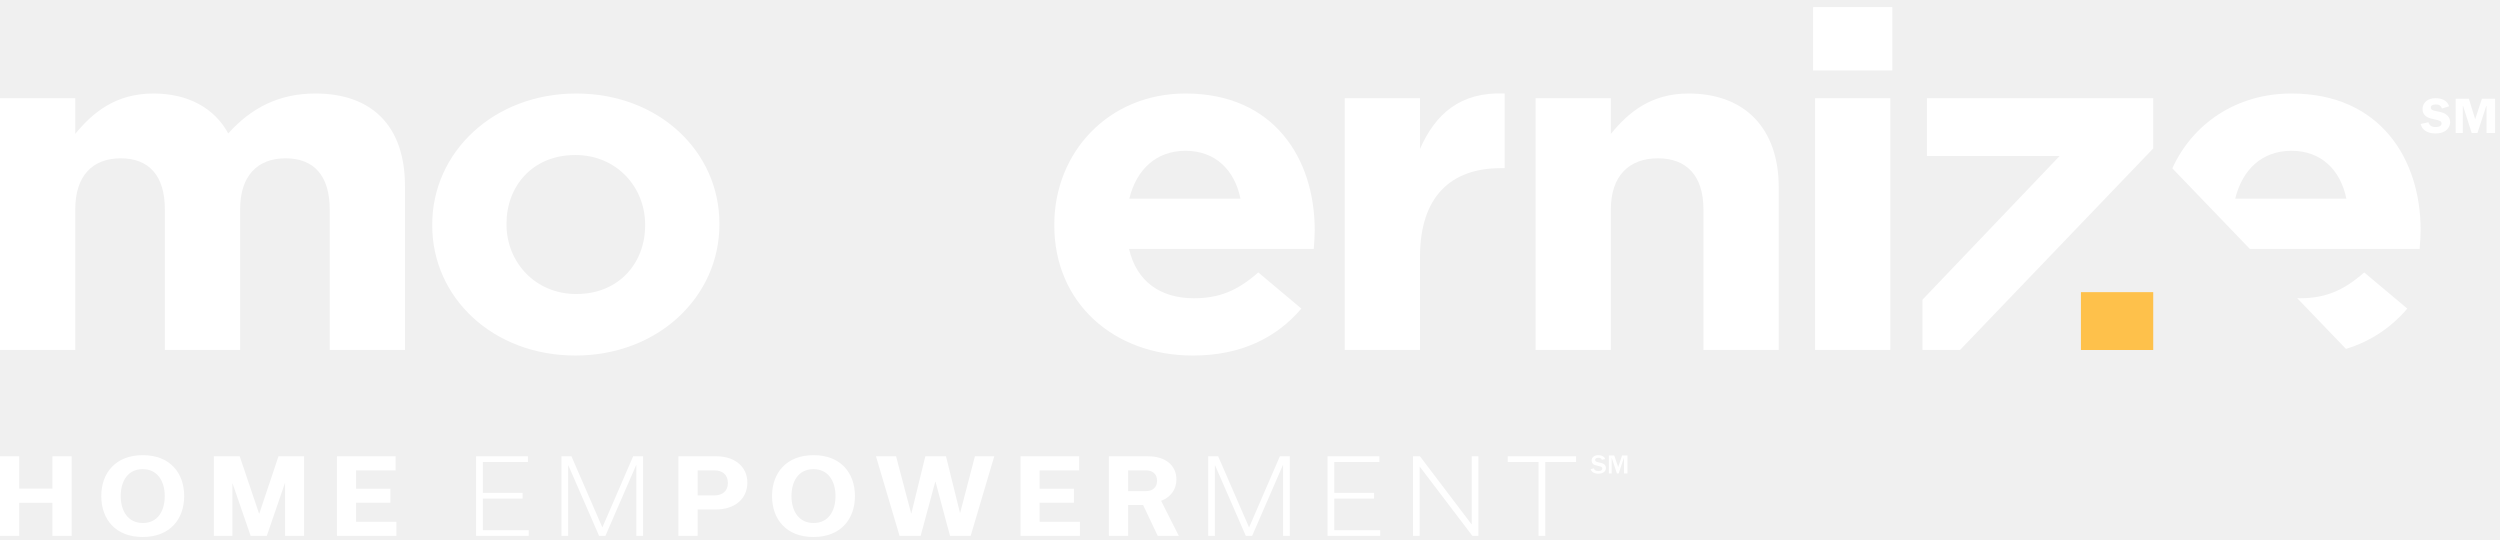
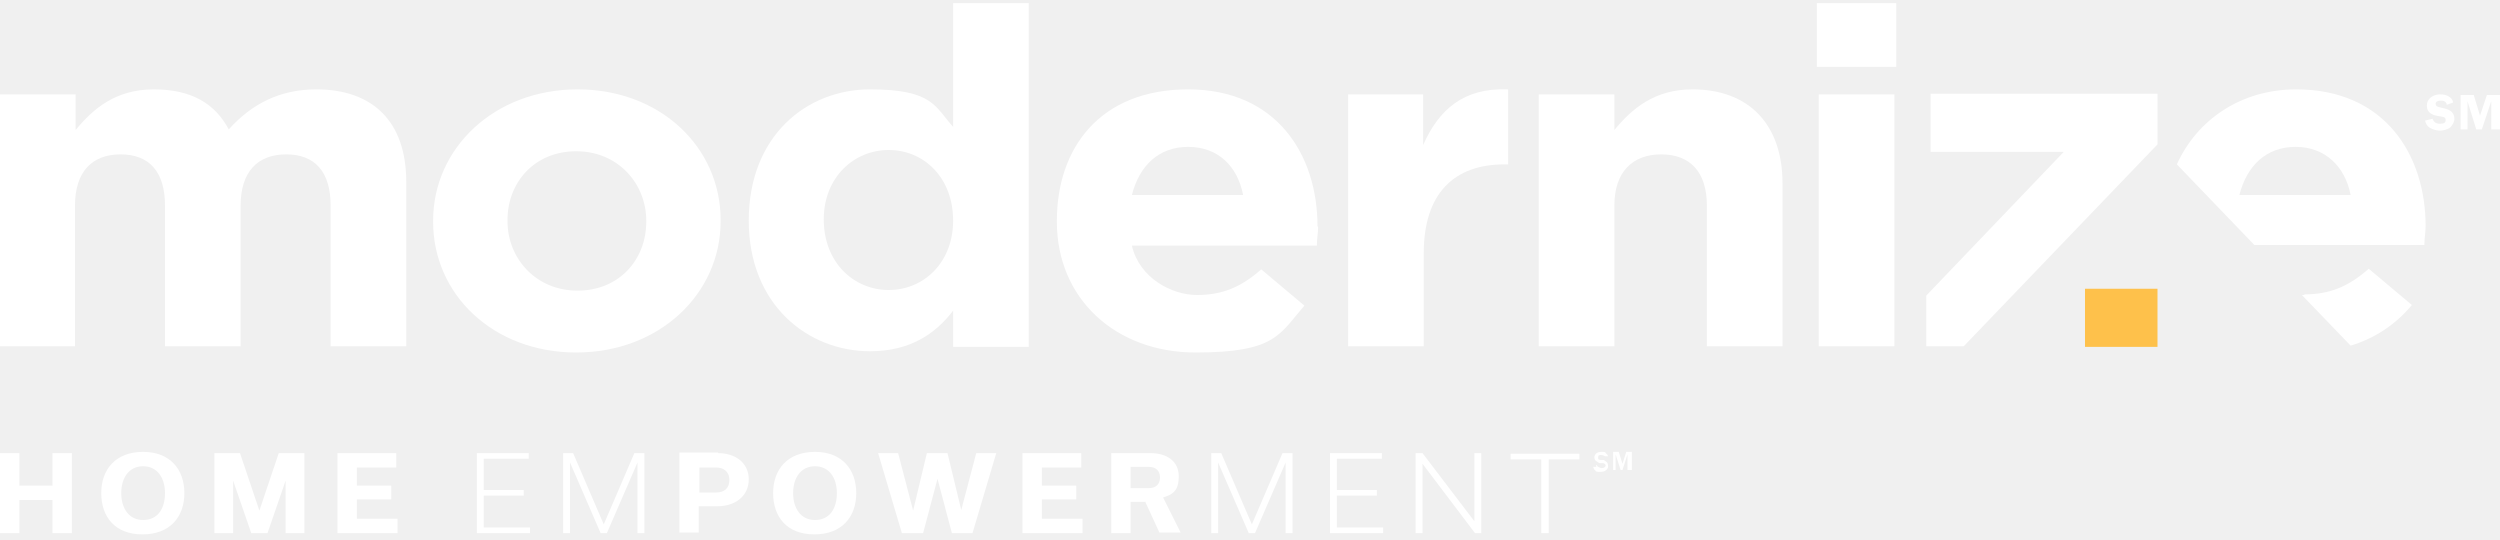
- <svg xmlns="http://www.w3.org/2000/svg" width="171.429" height="37" viewBox="0 0 171.429 37" fill="none">
+ <svg xmlns="http://www.w3.org/2000/svg" id="Capa_1" data-name="Capa 1" version="1.1" viewBox="0 0 400 86.3">
  <defs>
-     <mask id="mask_1" x="959.227" y="155.487" width="19.114" height="23.829">
-       <path d="M19.114 0L0 0L0 23.829L19.114 23.829L19.114 0L19.114 0Z" transform="translate(0.414 0.177)" />
-     </mask>
+     <style>
+       .cls-1 {
+         fill: #fff;
+       }
+ 
+       .cls-1, .cls-2 {
+         fill-rule: evenodd;
+         stroke-width: 0px;
+       }
+ 
+       .cls-2 {
+         fill: #fec14b;
+       }
+     </style>
  </defs>
+   <path class="cls-2" d="M333.6,55.5h11.6v-9.3h-11.6v9.3Z" />
  <g>
-     <g>
-       <path d="M0 0.322L5.16 0.322L5.16 2.769C6.349 1.32 7.91 0 10.525 0C12.901 0 14.7 0.998 15.651 2.737C17.247 0.966 19.148 0 21.626 0C25.463 0 27.77 2.189 27.77 6.344L27.77 17.582L22.61 17.582L22.61 7.954C22.61 5.635 21.523 4.444 19.588 4.444C17.654 4.444 16.465 5.635 16.465 7.954L16.465 17.582L11.305 17.582L11.305 7.954C11.305 5.635 10.219 4.444 8.283 4.444C6.349 4.444 5.16 5.635 5.16 7.954L5.16 17.582L0 17.582L0 0.322L0 0.322Z" fill="#FFFFFF" fill-rule="evenodd" transform="translate(0 6.412)" />
-       <path d="M14.599 9.048L14.599 8.984C14.599 6.44 12.664 4.218 9.812 4.218C6.858 4.218 5.093 6.376 5.093 8.919L5.093 8.984C5.093 11.528 7.028 13.749 9.879 13.749C12.833 13.749 14.599 11.593 14.599 9.048M0 9.048L0 8.984C0 4.025 4.21 0 9.879 0C15.515 0 19.692 3.96 19.692 8.919L19.692 8.984C19.692 13.943 15.481 17.968 9.812 17.968C4.176 17.968 0 14.007 0 9.048" fill="#FFFFFF" fill-rule="evenodd" transform="translate(29.639 6.412)" />
-       <g transform="translate(50.813 0.31)" mask="url(#mask_1)">
-         <path d="M14.021 14.909L14.021 14.845C14.021 11.978 12.019 10.079 9.608 10.079C7.197 10.079 5.161 11.947 5.161 14.845L5.161 14.909C5.161 17.776 7.197 19.675 9.608 19.675C12.019 19.675 14.021 17.776 14.021 14.909M0 14.909L0 14.845C0 9.081 3.972 5.925 8.284 5.925C11.034 5.925 12.731 7.117 13.954 8.501L13.954 0L19.114 0L19.114 23.507L13.954 23.507L13.954 21.028C12.697 22.638 10.966 23.829 8.284 23.829C4.04 23.829 0 20.673 0 14.909" fill="#FFFFFF" fill-rule="evenodd" transform="translate(0.414 0.176)" />
-       </g>
-       <path d="M0 0.329L5.16 0.329L5.16 3.807C6.213 1.424 7.91 -0.122 10.966 0.008L10.966 5.127L10.694 5.127C7.266 5.127 5.16 7.092 5.16 11.213L5.16 17.59L0 17.59L0 0.329Z" fill="#FFFFFF" fill-rule="evenodd" transform="translate(92.211 6.404)" />
-       <path d="M0 0.322L5.16 0.322L5.16 2.769C6.349 1.32 7.876 0 10.49 0C14.395 0 16.67 2.447 16.67 6.408L16.67 17.582L11.509 17.582L11.509 7.954C11.509 5.635 10.354 4.444 8.386 4.444C6.416 4.444 5.16 5.635 5.16 7.954L5.16 17.582L0 17.582L0 0.322Z" fill="#FFFFFF" fill-rule="evenodd" transform="translate(105.299 6.412)" />
-       <path d="M0 4.347L5.432 4.347L5.432 0L0 0L0 4.347Z" fill="#FFFFFF" fill-rule="evenodd" transform="translate(124.326 0.487)" />
-       <path d="M0 17.261L5.16 17.261L5.16 0L0 0L0 17.261Z" fill="#FFFFFF" fill-rule="evenodd" transform="translate(124.462 6.734)" />
-       <path d="M8.997 3.928C11.04 3.928 12.362 5.238 12.767 7.213L5.142 7.213C5.635 5.211 6.985 3.928 8.997 3.928M17.858 9.37C17.858 4.476 15.074 0 8.997 0C3.701 0 0 4.057 0 8.984L0 9.049C0 14.33 4.04 17.968 9.506 17.968C12.8 17.968 15.244 16.745 16.941 14.748L13.988 12.269C12.562 13.524 11.306 14.04 9.574 14.04C7.266 14.04 5.636 12.881 5.127 10.658L17.791 10.658C17.825 10.208 17.858 9.757 17.858 9.37" fill="#FFFFFF" fill-rule="evenodd" transform="translate(72.295 6.412)" />
-       <path d="M15.82 3.446L15.82 0L0.305 0L0.305 3.961L9.404 3.961L0 13.815L0 17.261L2.575 17.261L15.82 3.446Z" fill="#FFFFFF" fill-rule="evenodd" transform="translate(131.829 6.734)" />
-       <path d="M0.182 1.771C0.12 1.771 0.061 1.766 0 1.765L3.344 5.243C5.069 4.716 6.462 3.757 7.549 2.479L4.596 0C3.169 1.256 1.913 1.771 0.182 1.771" fill="#FFFFFF" fill-rule="evenodd" transform="translate(157.522 18.681)" />
-       <path d="M4.311 7.213C4.804 5.211 6.154 3.928 8.166 3.928C10.209 3.928 11.53 5.237 11.935 7.213L4.311 7.213ZM8.166 0C4.351 0 1.372 2.111 0 5.13L5.316 10.658L16.96 10.658C16.993 10.208 17.027 9.757 17.027 9.37C17.027 4.476 14.243 0 8.166 0L8.166 0Z" fill="#FFFFFF" fill-rule="evenodd" transform="translate(148.96 6.412)" />
-       <path d="M0 3.967L4.957 3.967L4.957 0L0 0L0 3.967Z" fill="#FEC14B" fill-rule="evenodd" transform="translate(142.693 20.033)" />
-       <path d="M0 5.457L0 0L1.318 0L1.318 2.217L3.595 2.217L3.595 0L4.913 0L4.913 5.457L3.595 5.457L3.595 3.19L1.318 3.19L1.318 5.457L0 5.457Z" fill="#FFFFFF" fill-rule="evenodd" transform="translate(0 31.289)" />
-       <path d="M2.847 4.653C3.873 4.653 4.352 3.822 4.352 2.806C4.352 1.79 3.858 0.959 2.839 0.959C1.813 0.959 1.333 1.79 1.333 2.806C1.333 3.822 1.828 4.653 2.847 4.653M2.847 0C4.697 0 5.685 1.207 5.685 2.806C5.685 4.39 4.704 5.612 2.839 5.612C0.989 5.612 0 4.405 0 2.806C0 1.222 0.981 0 2.847 0" fill="#FFFFFF" fill-rule="evenodd" transform="translate(6.945 31.211)" />
-       <path d="M6.187 0L6.187 5.457L4.884 5.457L4.884 1.854L4.869 1.854L3.632 5.457L2.524 5.457L1.288 1.869L1.273 1.869L1.273 5.457L0 5.457L0 0L1.775 0L3.101 3.929L3.116 3.929L4.434 0L6.187 0Z" fill="#FFFFFF" fill-rule="evenodd" transform="translate(14.663 31.289)" />
-       <path d="M0 5.457L0 0L4.022 0L4.022 0.966L1.311 0.966L1.311 2.224L3.663 2.224L3.663 3.183L1.311 3.183L1.311 4.49L4.075 4.49L4.075 5.457L0 5.457Z" fill="#FFFFFF" fill-rule="evenodd" transform="translate(23.106 31.289)" />
-       <path d="M0 5.457L0 0L3.558 0L3.558 0.39L0.465 0.39L0.465 2.508L3.191 2.508L3.191 2.899L0.465 2.899L0.465 5.066L3.61 5.066L3.61 5.457L0 5.457Z" fill="#FFFFFF" fill-rule="evenodd" transform="translate(32.644 31.289)" />
-       <path d="M5.595 0L5.595 5.457L5.131 5.457L5.131 0.611L5.116 0.611L3.011 5.457L2.577 5.457L0.472 0.625L0.457 0.625L0.457 5.457L0 5.457L0 0L0.682 0L2.794 4.86L2.809 4.86L4.913 0L5.595 0Z" fill="#FFFFFF" fill-rule="evenodd" transform="translate(38.503 31.289)" />
-       <path d="M2.487 2.679C2.981 2.679 3.393 2.416 3.393 1.826C3.393 1.237 2.981 0.966 2.487 0.966L1.319 0.966L1.319 2.679L2.487 2.679ZM2.614 0C3.775 0 4.727 0.647 4.727 1.805C4.727 2.97 3.798 3.645 2.591 3.645L1.319 3.645L1.319 5.457L0 5.457L0 0L2.614 0Z" fill="#FFFFFF" fill-rule="evenodd" transform="translate(46.52 31.289)" />
-       <path d="M2.847 4.653C3.873 4.653 4.352 3.822 4.352 2.806C4.352 1.79 3.858 0.959 2.839 0.959C1.813 0.959 1.333 1.79 1.333 2.806C1.333 3.822 1.828 4.653 2.847 4.653M2.847 0C4.697 0 5.685 1.207 5.685 2.806C5.685 4.39 4.704 5.612 2.839 5.612C0.989 5.612 0 4.405 0 2.806C0 1.222 0.981 0 2.847 0" fill="#FFFFFF" fill-rule="evenodd" transform="translate(52.94 31.211)" />
-       <path d="M8.112 0L6.494 5.457L5.078 5.457L4.082 1.741L4.067 1.741L3.064 5.457L1.618 5.457L0 0L1.379 0L2.412 3.915L2.427 3.915L3.385 0L4.802 0L5.76 3.872L5.775 3.872L6.786 0L8.112 0Z" fill="#FFFFFF" fill-rule="evenodd" transform="translate(60.066 31.289)" />
-       <path d="M0 5.457L0 0L4.022 0L4.022 0.966L1.311 0.966L1.311 2.224L3.663 2.224L3.663 3.183L1.311 3.183L1.311 4.49L4.075 4.49L4.075 5.457L0 5.457Z" fill="#FFFFFF" fill-rule="evenodd" transform="translate(69.978 31.289)" />
-       <path d="M1.319 2.387L2.547 2.387C2.959 2.387 3.303 2.16 3.303 1.677C3.303 1.186 2.959 0.966 2.547 0.966L1.319 0.966L1.319 2.387ZM2.345 3.339L1.319 3.339L1.319 5.457L0 5.457L0 0L2.697 0C3.82 0 4.629 0.575 4.629 1.591C4.629 2.309 4.209 2.813 3.58 3.055L4.794 5.457L3.348 5.457L2.345 3.339Z" fill="#FFFFFF" fill-rule="evenodd" transform="translate(76.039 31.289)" />
-       <path d="M5.595 0L5.595 5.457L5.131 5.457L5.131 0.611L5.116 0.611L3.011 5.457L2.577 5.457L0.472 0.625L0.457 0.625L0.457 5.457L0 5.457L0 0L0.682 0L2.794 4.86L2.809 4.86L4.913 0L5.595 0Z" fill="#FFFFFF" fill-rule="evenodd" transform="translate(82.85 31.289)" />
-       <path d="M0 5.457L0 0L3.558 0L3.558 0.39L0.464 0.39L0.464 2.508L3.19 2.508L3.19 2.899L0.464 2.899L0.464 5.066L3.61 5.066L3.61 5.457L0 5.457Z" fill="#FFFFFF" fill-rule="evenodd" transform="translate(91.031 31.289)" />
-       <path d="M4.486 0L4.486 5.457L4.075 5.457L0.472 0.718L0.457 0.718L0.457 5.457L0 5.457L0 0L0.479 0L4.015 4.661L4.03 4.661L4.03 0L4.486 0Z" fill="#FFFFFF" fill-rule="evenodd" transform="translate(96.89 31.289)" />
-       <path d="M2.112 5.457L2.112 0.39L0 0.39L0 0L4.689 0L4.689 0.39L2.577 0.39L2.577 5.457L2.112 5.457Z" fill="#FFFFFF" fill-rule="evenodd" transform="translate(103.386 31.289)" />
-       <path d="M0.226 0.908C0.245 0.971 0.263 0.999 0.3 1.026C0.355 1.069 0.442 1.091 0.544 1.091C0.702 1.091 0.801 1.024 0.801 0.918C0.801 0.843 0.749 0.795 0.64 0.768L0.39 0.706C0.257 0.673 0.191 0.64 0.144 0.581C0.093 0.519 0.068 0.448 0.068 0.368C0.068 0.148 0.251 0 0.528 0C0.668 0 0.793 0.037 0.887 0.107C0.943 0.151 0.973 0.19 0.996 0.266L0.773 0.318C0.739 0.224 0.661 0.179 0.53 0.179C0.395 0.179 0.307 0.239 0.307 0.331C0.307 0.403 0.366 0.451 0.489 0.481L0.711 0.533C0.852 0.568 0.936 0.612 0.986 0.684C1.028 0.741 1.049 0.808 1.049 0.884C1.049 1.119 0.844 1.271 0.53 1.271C0.368 1.271 0.234 1.232 0.13 1.154C0.066 1.104 0.033 1.054 0 0.955L0.226 0.908Z" fill="#FFFFFF" fill-rule="evenodd" transform="translate(109.072 31.211)" />
-       <path d="M1.036 1.234L1.036 0.153L0.675 1.234L0.552 1.234L0.191 0.153L0.191 1.234L0 1.234L0 0L0.366 0L0.638 0.795L0.907 0L1.275 0L1.275 1.234L1.036 1.234Z" fill="#FFFFFF" fill-rule="evenodd" transform="translate(110.323 31.23)" />
-       <path d="M1.466 0.708C1.377 0.497 1.269 0.43 1.035 0.43C0.82 0.43 0.698 0.507 0.698 0.637C0.698 0.775 0.787 0.835 1.054 0.884C1.425 0.958 1.578 1.003 1.704 1.085C1.911 1.219 2.023 1.416 2.023 1.641C2.023 1.887 1.882 2.13 1.659 2.268C1.499 2.367 1.266 2.419 1.006 2.419C0.716 2.419 0.482 2.352 0.297 2.219C0.141 2.102 0.07 1.997 0 1.768L0.534 1.651C0.605 1.877 0.761 1.979 1.035 1.979C1.281 1.979 1.433 1.884 1.433 1.733C1.433 1.591 1.332 1.529 1.002 1.465C0.728 1.412 0.568 1.363 0.43 1.282C0.237 1.173 0.129 0.979 0.129 0.747C0.129 0.528 0.215 0.345 0.382 0.204C0.549 0.064 0.753 0 1.032 0C1.299 0 1.515 0.06 1.681 0.18C1.811 0.272 1.879 0.363 1.956 0.553L1.466 0.708Z" fill="#FFFFFF" fill-rule="evenodd" transform="translate(165.987 6.733)" />
-       <path d="M0.486 0.433L0.486 2.349L0 2.349L0 0L0.902 0L1.336 1.405L1.797 0L2.699 0L2.699 2.349L2.116 2.349L2.116 0.433L1.493 2.349L1.095 2.349L0.486 0.433Z" fill="#FFFFFF" fill-rule="evenodd" transform="translate(168.391 6.769)" />
-     </g>
+     <path class="cls-1" d="M0,85.3v-12.8h3.1v5.2h5.3v-5.2h3.1v12.8h-3.1v-5.3H3.1v5.3H0Z" />
+     <path class="cls-1" d="M22.9,83.2c2.4,0,3.5-1.9,3.5-4.3s-1.2-4.3-3.5-4.3-3.5,1.9-3.5,4.3,1.2,4.3,3.5,4.3M22.9,72.3c4.3,0,6.6,2.8,6.6,6.6s-2.3,6.6-6.7,6.6-6.6-2.8-6.6-6.6,2.3-6.6,6.7-6.6" />
+     <path class="cls-1" d="M48.7,72.5v12.8h-3v-8.4h0l-2.9,8.4h-2.6l-2.9-8.4h0v8.4h-3v-12.8h4.1l3.1,9.2h0l3.1-9.2h4.1Z" />
+     <path class="cls-1" d="M54,85.3v-12.8h9.4v2.3h-6.3v2.9h5.5v2.2h-5.5v3.1h6.5v2.3h-9.6Z" />
+     <path class="cls-1" d="M76.3,85.3v-12.8h8.3v.9h-7.2v5h6.4v.9h-6.4v5.1h7.4v.9h-8.5Z" />
+     <path class="cls-1" d="M103.1,72.5v12.8h-1.1v-11.3h0l-4.9,11.3h-1l-4.9-11.3h0v11.3h-1.1v-12.8h1.6l4.9,11.4h0l4.9-11.4h1.6Z" />
+     <path class="cls-1" d="M114.6,78.8c1.2,0,2.1-.6,2.1-2s-1-2-2.1-2h-2.7v4h2.7ZM114.9,72.5c2.7,0,4.9,1.5,4.9,4.2s-2.2,4.3-5,4.3h-3v4.2h-3.1v-12.8h6.2Z" />
+     <path class="cls-1" d="M130.4,83.2c2.4,0,3.5-1.9,3.5-4.3s-1.2-4.3-3.5-4.3-3.5,1.9-3.5,4.3,1.2,4.3,3.5,4.3M130.4,72.3c4.3,0,6.6,2.8,6.6,6.6s-2.3,6.6-6.7,6.6-6.6-2.8-6.6-6.6,2.3-6.6,6.7-6.6" />
+     <path class="cls-1" d="M159.4,72.5l-3.8,12.8h-3.3l-2.3-8.7h0l-2.3,8.7h-3.4l-3.8-12.8h3.2l2.4,9.2h0l2.2-9.2h3.3l2.2,9.1h0l2.4-9.1h3.2Z" />
+     <path class="cls-1" d="M163.6,85.3v-12.8h9.4v2.3h-6.3v2.9h5.5v2.2h-5.5v3.1h6.5v2.3h-9.6Z" />
+     <path class="cls-1" d="M180.9,78.1h2.9c1,0,1.8-.5,1.8-1.7s-.8-1.7-1.8-1.7h-2.9v3.3h0ZM183.3,80.3h-2.4v5h-3.1v-12.8h6.3c2.6,0,4.5,1.3,4.5,3.7s-1,2.9-2.5,3.4l2.8,5.6h-3.4l-2.3-5h0Z" />
+     <path class="cls-1" d="M206.8,72.5v12.8h-1.1v-11.3h0l-4.9,11.3h-1l-4.9-11.3h0v11.3h-1.1v-12.8h1.6l4.9,11.4h0l4.9-11.4h1.6Z" />
+     <path class="cls-1" d="M212.8,85.3v-12.8h8.3v.9h-7.2v5h6.4v.9h-6.4v5.1h7.4v.9h-8.5Z" />
+     <path class="cls-1" d="M237,72.5v12.8h-1l-8.4-11.1h0v11.1h-1.1v-12.8h1.1l8.3,10.9h0v-10.9h1.1,0Z" />
+     <path class="cls-1" d="M246.6,85.3v-11.8h-4.9v-.9h11v.9h-4.9v11.8h-1.2Z" />
+     <path class="cls-1" d="M255.5,74.4c0,0,0,.2.2.3.1,0,.3.2.6.2s.6-.2.6-.4-.1-.3-.4-.4h-.6c-.3-.2-.5-.3-.6-.4s-.2-.3-.2-.5c0-.5.4-.9,1.1-.9s.6,0,.8.3c.1,0,.2.2.3.4h-.5s-.3-.2-.6-.2-.5,0-.5.4.1.3.4.4h.5c.3.2.5.3.6.5,0,0,.1.3.1.5,0,.5-.5.9-1.2.9s-.7,0-.9-.3c-.1,0-.2-.2-.3-.5h.5v-.3Z" />
+     <path class="cls-1" d="M260.4,75.2v-2.5l-.8,2.5h-.3l-.8-2.5v2.5h-.4v-2.9h.9l.6,1.9.6-1.9h.9v2.9h-.7Z" />
+   </g>
+   <g>
+     <path class="cls-1" d="M0,15.1h12.1v5.7c2.8-3.4,6.4-6.5,12.5-6.5s9.8,2.3,12,6.4c3.7-4.1,8.2-6.4,14-6.4,9,0,14.4,5.1,14.4,14.8v26.3h-12.1v-22.5c0-5.4-2.5-8.2-7.1-8.2s-7.3,2.8-7.3,8.2v22.5h-12.1v-22.5c0-5.4-2.5-8.2-7.1-8.2s-7.3,2.8-7.3,8.2v22.5H0V15.1h0Z" />
+     <path class="cls-1" d="M103.4,35.5v-.2c0-5.9-4.5-11.1-11.2-11.1s-11,5-11,11v.2c0,5.9,4.5,11.1,11.2,11.1s11-5,11-11M69.3,35.5v-.2c0-11.6,9.8-21,23.1-21s22.9,9.3,22.9,20.9v.2c0,11.6-9.8,21-23.1,21s-22.9-9.3-22.9-20.9" />
+     <path class="cls-1" d="M152.5,35.3h0c0-6.9-4.7-11.3-10.3-11.3s-10.4,4.4-10.4,11.1h0c0,6.9,4.8,11.3,10.4,11.3s10.3-4.4,10.3-11.1M119.8,35.3h0c0-13.6,9.3-21,19.4-21s10.4,2.8,13.3,6V.5h12.1v55h-12.1v-5.8c-2.9,3.8-7,6.5-13.3,6.5-9.9,0-19.4-7.4-19.4-20.9" />
+     <path class="cls-1" d="M215.6,15.1h12.1v8.1c2.5-5.6,6.4-9.2,13.6-8.9v12h-.6c-8,0-12.9,4.6-12.9,14.2v14.9h-12.1V15.1h-.1Z" />
+     <path class="cls-1" d="M246.2,15.1h12.1v5.7c2.8-3.4,6.4-6.5,12.5-6.5,9.1,0,14.4,5.7,14.4,15v26.1h-12.1v-22.5c0-5.4-2.7-8.2-7.3-8.2s-7.5,2.8-7.5,8.2v22.5h-12.1V15.1h0Z" />
+     <path class="cls-1" d="M290.7,10.7h12.7V.5h-12.7v10.2Z" />
+     <path class="cls-1" d="M291,55.4h12.1V15.1h-12.1v40.4h0Z" />
+     <path class="cls-1" d="M190.1,23.5c4.8,0,7.9,3.1,8.8,7.7h-17.8c1.2-4.7,4.3-7.7,9-7.7M210.8,36.2c0-11.4-6.5-21.9-20.7-21.9s-21,9.5-21,21v.2c0,12.3,9.4,20.9,22.2,20.9s13.4-2.9,17.4-7.5l-6.9-5.8c-3.3,2.9-6.3,4.1-10.3,4.1s-9.2-2.7-10.4-7.9h29.6c0-1.1.2-2.1.2-3" />
+     <path class="cls-1" d="M345.2,23.1v-8.1h-36.3v9.3h21.3l-22,23v8.1h6s31-32.3,31-32.3Z" />
+     <path class="cls-1" d="M368.7,47.2h-.4l7.8,8.1c4-1.2,7.3-3.5,9.8-6.5l-6.9-5.8c-3.3,2.9-6.3,4.1-10.3,4.1" />
+     <path class="cls-1" d="M358.3,31.2c1.2-4.7,4.3-7.7,9-7.7s7.9,3.1,8.8,7.7h-17.8ZM367.4,14.3c-8.9,0-15.9,4.9-19.1,12l12.4,12.9h27.2c0-1.1.2-2.1.2-3,0-11.4-6.5-21.9-20.7-21.9h0Z" />
+     <path class="cls-1" d="M391.5,16.7c-.2-.5-.5-.6-1-.6s-.8.2-.8.5.2.5.8.6c.9.2,1.2.3,1.5.5.5.3.7.8.7,1.3s-.3,1.1-.8,1.5c-.4.2-.9.4-1.5.4s-1.2-.2-1.7-.5c-.4-.3-.5-.5-.7-1.1l1.2-.3c.2.5.5.8,1.2.8s.9-.2.9-.6-.2-.5-1-.6c-.6-.1-1-.2-1.3-.4-.5-.3-.7-.7-.7-1.3s.2-.9.6-1.3c.4-.3.9-.5,1.5-.5s1.1.1,1.5.4c.3.2.5.4.6.9l-1.1.4h0Z" />
+     <path class="cls-1" d="M394.8,16.2v4.5h-1.1v-5.5h2.1l1,3.3,1.1-3.3h2.1v5.5h-1.4v-4.5l-1.5,4.5h-.9l-1.4-4.5h0Z" />
  </g>
</svg>
